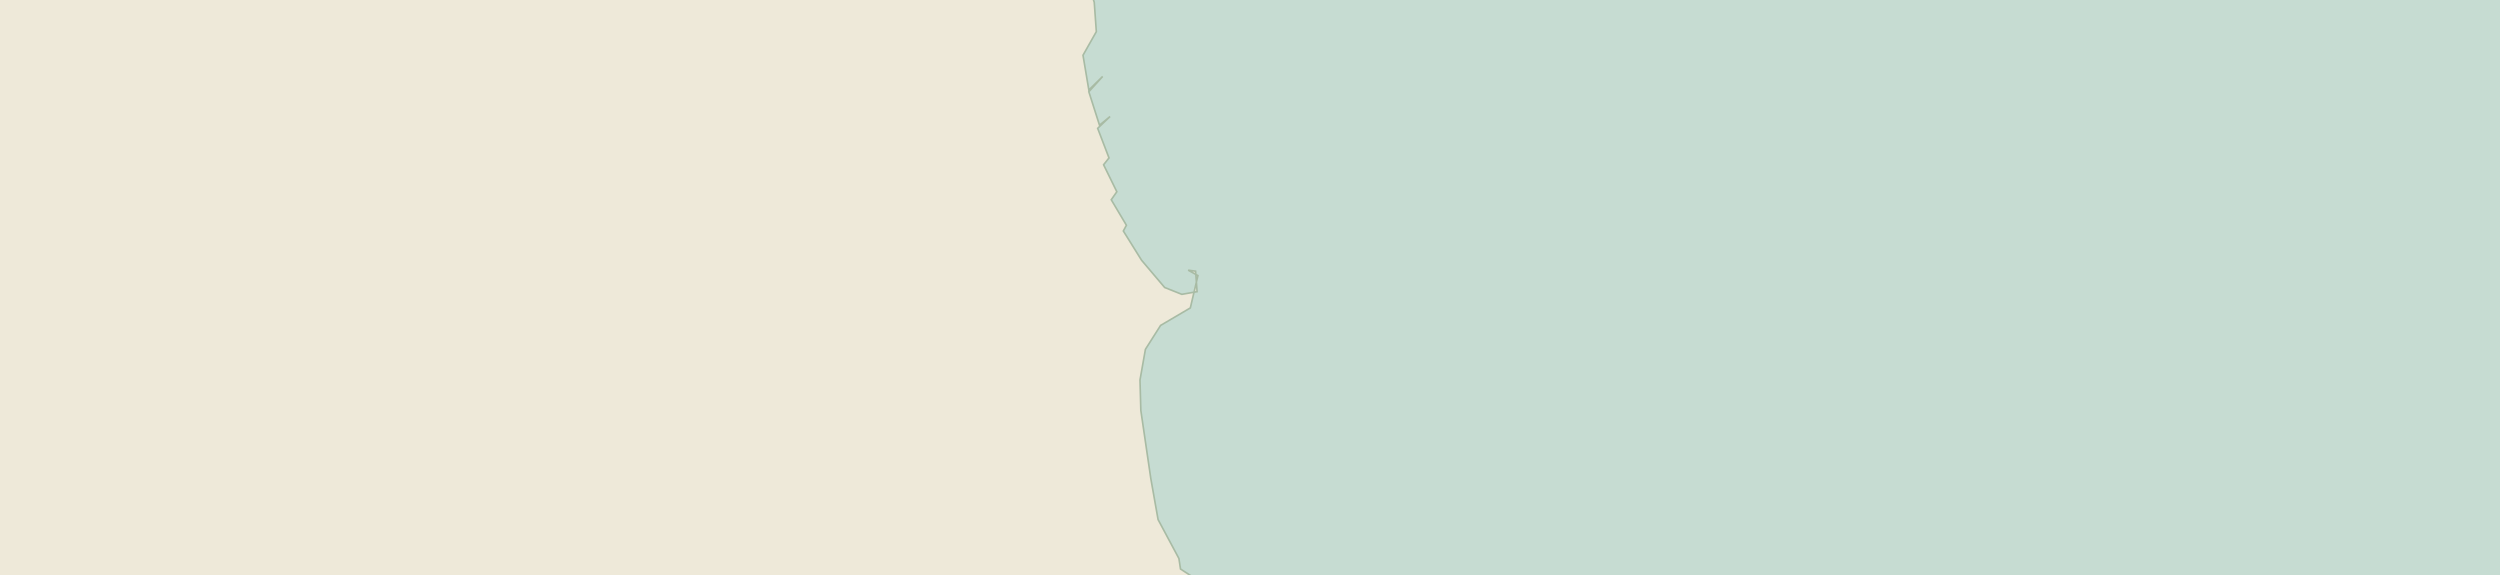
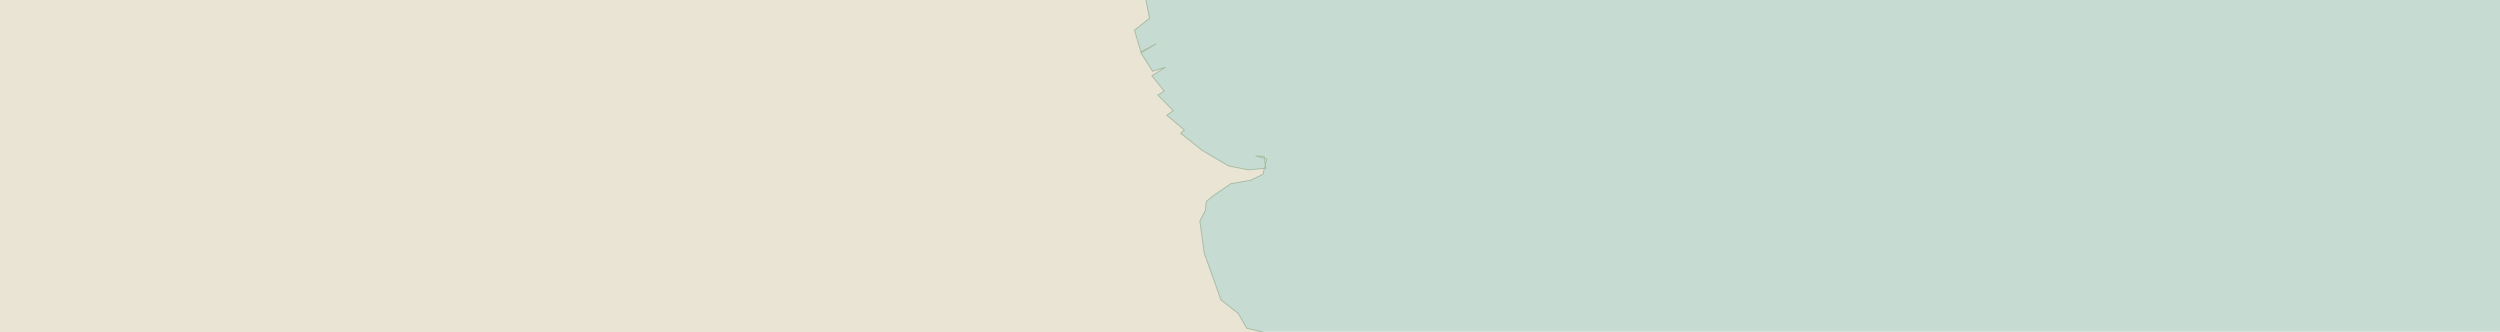
- <svg xmlns="http://www.w3.org/2000/svg" viewBox="0 2070 3000 690" width="3000" height="690">
-   <rect y="2070" width="3000" height="690" fill="#c6dcd2" />
-   <path d="M-800,-1000L955.7,57.4L958.8,93.2L956.8,157.2L957,201.1L962.7,202.4L959.6,243.5L959.5,299.7L972.6,344.3L996.2,379.7L1023.2,408.6L1011.8,463.8L1009.4,499.3L1009.9,534.4L1018,578.4L1038.9,616.1L1042.6,628.6L1066.7,639.3L1071.5,699.5L1072.3,752.6L1085.3,812.5L1099.5,850.2L1107.6,867.2L1141.8,888.7L1196.3,918.7L1232.2,941L1269,943.6L1282.9,903.6L1278.6,881.7L1274.4,899.9L1274.8,882.4L1281.4,880.1L1287.6,891.5L1277.5,928.4L1274.4,1001L1285.6,1045.7L1274.4,1063.9L1238,1092.5L1219.8,1125.3L1203.6,1142.6L1158.7,1136.7L1155.9,1150.2L1137.8,1146.7L1140.1,1212L1145.2,1262L1152.9,1306.3L1161.5,1348.1L1171.4,1391.3L1181.3,1432.6L1190.6,1467.8L1205.9,1510.2L1223,1549.2L1245.4,1592.4L1257.9,1617.5L1242.9,1640.6L1246.1,1676.4L1251.6,1712.3L1271.1,1781.5L1279.2,1820.4L1293,1853.6L1289.9,1897.3L1283.1,1901L1290.4,1923.7L1287.9,1991.6L1301.7,2038.4L1313.1,2072.7L1315.6,2108L1299.6,2136.3L1306.6,2178L1323.2,2161.7L1306.6,2180.1L1319.4,2220.2L1332.1,2209.8L1317.2,2224L1330.8,2259.5L1324.3,2267.7L1340.2,2300.1L1333.5,2309.7L1351.7,2340.3L1348,2347.2L1369.9,2382.3L1397.6,2415L1418.2,2423.2L1436.5,2420L1434.7,2395.4L1425.8,2394.2L1437.5,2400.7L1428.4,2439.5L1392.7,2460.5L1374.5,2489.2L1368,2526L1369,2562.5L1381,2644.4L1389.7,2693.5L1414.7,2740.2L1416.6,2752.8L1449.1,2774L1463.7,2815.8L1478.4,2860.4L1490.6,2895.2L1505.2,2939.6L1518,2974.9L1525.9,2994.6L1555.9,2978.5L1567.3,2941.1L1577,2912.8L1625.6,2912.6L1685.7,2908.6L1688.4,2975.2L1686.7,2996.4L1582.1,2999.8L1582.5,3025.6L1632.9,3024.1L1707,3021.7L1740.1,3024.2L1740.4,3047.3L1711.7,3048.2L1707.4,3055.8L1672.2,3056.7L1623.5,3058.2L1586.1,3059.4L1586.7,3097.3L1586.8,3103.1L1612.3,3109.5L1614.5,3126.1L1653.1,3128L1648,3134.2L1684.1,3133L1648.1,3137.3L1610.6,3139.7L1586.8,3143.5L1580.4,3222.7L1580,3258.1L1579.9,3296.5L1579.3,3341.9L1579,3385.2L1578.8,3423.2L1576.1,3512.2L1578.5,3531.9L1558.3,3579.5L1538.6,3623.2L1520.8,3664.9L1513.4,3694.9L1532.8,3690.1L1547,3713.9L1542,3739L1585.7,3736.7L1611.3,3736L1619.8,3726.5L1638.5,3736.5L1635.1,3793.6L1621.7,3788.2L1618.3,3823.1L1627.1,3867.6L1635.9,3871.2L1636.4,3908.2L1633.2,3928.1L1621,3931.8L1622.9,3985.2L1624.7,4032.6L1627.5,4112.5L1590.2,4117.5L1581,4094L1583.9,4064.4L1562.7,4069.7L1566.7,4105.4L1576.5,4143.2L1589.5,4177.1L1586.7,4234.9L1588.4,4271.4L1600.9,4306.6L1591.8,4356.3L1597.6,4395.8L1609,4455.2L1614.1,4472L1641.5,4511L1653.6,4517.1L1660.9,4497.5L1693.3,4534.9L1705.7,4582.4L1707.9,4624.1L1696.1,4685.5L1688.6,4675.7L1682.1,4733.5L1698.6,4773.1L1716.1,4817.3L1737.9,4849.9L1750.8,4869.4L1752.7,4932.6L1756.6,4951.7L1765.8,4946.8L1757.2,4953.4L1765.5,4981.8L1791.7,5010.8L1797.6,5016.1L1791.7,5048L1813.5,5084.2L1829.1,5116.2L1831.3,5145.7L1846.6,5178.1L1860.3,5226.7L1881.3,5268L1896.2,5276.7L1903.1,5325.6L1922.8,5390.9L1958.5,5450.1L1978.7,5480.4L1999,5509.4L1992.5,5563.1L1993.6,5598.5L1998.6,5633.4L2014.3,5677.8L2039.6,5694.4L2058.8,5693.1L2067,5717.6L2054.4,5745L2022.4,5757L2009.9,5791.6L2022.9,5867.3L2027.1,5894.4L2050.9,5928.1L2073,5927.3L2038.2,5933.7L2037.2,5976.2L2044.4,6022.3L2053.8,6063.4L2097,6108.6L2134.1,6136.4L2162,6122.2L2172.5,6038.7L2163.8,6120.3L2129.8,6140.6L2096.7,6160.7L2106.4,6172.8L2115,6207.8L2133.7,6238.6L2159.5,6269.6L2183.3,6329.4L2212.4,6377.4L2229.9,6388.6L2235.5,6436.2L2246.3,6465.6L2277.4,6488.5L2288.1,6465.4L2288.1,6504L2288.6,6543.1L2272.4,6572.2L2288.9,6614.5L2294.3,6623L2301.6,6615.6L2322.5,6653.6L2348.1,6680.6L2355.4,6679.3L2366,6703.1L2414.3,6745.1L2446.8,6761.2L2475.4,6748.8L2495,6710.8L2468.8,6709.4L2499.2,6708.8L2525.2,6755L2536.6,6788.3L2552,6805.1L2505.3,6860.4L2500.1,6886.2L2510.6,6942.8L2518.7,6953.9L2551.7,6954.2L2599.6,6990.8L2631.4,7015.9L2664.9,7043.5L2687.9,7067.1L2691.2,7110.8L2694.7,7164.5L2697.8,7210.1L2701.1,7250.5L2690.4,7256.4L2567.6,7259.2L2565.7,7274.1L2611,7273L2661.7,7271.8L2702,7270.9L-800,10000Z" fill="#eee9d9" stroke="#a8bba4" stroke-width="2" />
+ <svg xmlns="http://www.w3.org/2000/svg" viewBox="0 2070 5200 690" width="5200" height="690">
+   <rect y="2070" width="5200" height="690" fill="#c6dcd2" />
+   <path d="M-800,-1000L1378.3,-634.8L1390.6,-599.6L1402.3,-587.3L1407.9,-589.8L1414.7,-557.6L1407.7,-557.2L1413.3,-538.4L1418.1,-534.7L1414.2,-523.6L1429.3,-490.1L1442.9,-445.6L1445.1,-432.8L1463.2,-411.3L1479.5,-368.6L1493.2,-334.2L1514.3,-305.7L1543.2,-281.6L1564.7,-252.4L1614.9,-202.7L1646.3,-178.1L1636.6,-168.7L1607.6,-168.3L1601.2,-141.7L1609.9,-107.8L1610.7,-63.9L1633.6,-23.7L1641.5,16.2L1667.8,53.9L1680.1,109.9L1675,145.7L1672.9,161L1680.3,179.3L1670.1,193.3L1686,203.4L1678.5,254L1676.5,262.5L1681.8,263.9L1679,299.7L1681.4,318.5L1705.1,344.3L1752.4,379.7L1783.7,400.4L1806.4,408.6L1784.6,459.9L1778.8,495.3L1779.9,534.4L1784.1,560.2L1811.9,593.6L1843.2,623L1845.2,628.6L1880.2,632.2L1901.1,651.9L1902.6,689.1L1903.8,726.9L1907.7,768.3L1934,817.8L1970.4,862.7L2043.7,888.7L2152.6,918.7L2224.4,941L2281.7,946.3L2309,938.4L2325.8,903.6L2331,886.6L2306.7,889.4L2308.7,899.9L2305.8,885.9L2322.9,880.1L2334.5,895L2315,928.4L2305.8,968.3L2313.2,1015.6L2331.9,1038.9L2319.9,1058.7L2273.2,1076.1L2239.7,1089.9L2208.8,1117.5L2169.8,1141.9L2112.2,1144.2L2077.4,1136.7L2071.9,1150.2L2035.6,1146.7L2037.3,1192.6L2043.6,1231.3L2059.5,1293.3L2091.7,1367L2110.7,1407.3L2141.3,1467.8L2178.3,1518.4L2205.9,1549.2L2250.8,1592.4L2275.9,1617.5L2238.2,1635.6L2251.6,1648.5L2260.3,1705.2L2276.2,1736.6L2299.9,1774.2L2317.5,1813.2L2346.1,1853.6L2352,1881.6L2339.8,1887.6L2340.8,1897.2L2325.3,1900.7L2341.2,1915.7L2333.1,1951.6L2334.9,1987.7L2357.1,2032.3L2382.7,2065.3L2391.2,2108L2359.8,2132.8L2373.2,2178L2405.1,2160.7L2373.3,2180.1L2397.4,2218.1L2424.2,2209.8L2396,2227.6L2421.7,2259.5L2408.5,2267.7L2440.4,2300.1L2427.1,2309.7L2463.4,2340.3L2456,2347.2L2499.9,2382.3L2555.2,2415L2596.5,2423.2L2633,2420L2629.4,2395.4L2611.6,2394.2L2635,2400.7L2626.9,2432.6L2601.2,2445L2560,2452.1L2523.6,2477.2L2509,2489.2L2507.3,2507.6L2495.7,2529.8L2505,2597L2522.1,2644.4L2539.5,2693.5L2576,2722.4L2593.2,2752.8L2642.8,2764.5L2667,2784.9L2687.3,2815.8L2716.7,2860.4L2738.8,2891.9L2759.2,2922.9L2780.7,2955.1L2804.4,2985.4L2811.8,2994.6L2850.1,2983.3L2871.9,2978.5L2891.6,2946.9L2912.7,2913.7L2976.4,2911.4L3012.3,2913.4L3055.4,2911.6L3126.8,2908.6L3134.9,2910.6L3136.8,2975.2L3133.4,2996.4L2924.2,2999.8L2925.1,3025.6L3025.9,3024.1L3064.7,3023.5L3174,3021.7L3182.9,3020.4L3183.1,3025.4L3240.2,3024.2L3240.8,3047.3L3183.5,3048.2L3174.8,3055.8L3137.1,3056.1L3081.5,3057L3006.9,3058.2L2971.4,3058.8L2932.2,3059.4L2933.4,3097.3L2933.6,3103.1L2982.1,3103.6L2989.1,3126.1L3035.7,3125.4L3053.9,3131.2L3128.2,3133L3059.3,3137.3L2992.4,3138.4L2935.3,3143.4L2929.5,3167L2921.5,3169.1L2920.7,3222.7L2919.9,3258.1L2919.1,3308.9L2918.4,3362L2918,3412.3L2917.1,3450.9L2912.2,3512.2L2917.2,3512.4L2917,3531.9L2876.6,3579.5L2837.3,3623.2L2801.6,3664.9L2787.1,3681.1L2786.7,3694.9L2825.7,3690.1L2852.3,3706.9L2844.1,3739L2901.2,3738.1L2982.6,3736L3009,3725.3L3037.1,3736.5L3035.5,3764.8L3030,3768.9L3030.2,3793.6L3010.2,3784.6L2998.2,3797.4L2996.7,3823.1L3006.7,3857.7L3020.5,3870.2L3031.6,3870.7L3032.7,3908.2L3029.3,3927.7L3002.1,3931.8L3005.9,3985.2L3009.4,4032.6L3015,4112.5L2954.9,4119.2L2926.2,4108.8L2921.7,4096.8L2927.8,4064.4L2885.4,4069.7L2894.8,4110.4L2932.6,4167.1L2941.9,4191.1L2935,4227.5L2933.8,4262.5L2958.7,4300.9L2958.4,4333.9L2943.2,4369.2L2974.3,4423.1L2978,4455.2L2988.3,4472L2996.1,4472.5L3003.9,4490.8L3054.5,4515.5L3067.3,4517.1L3086.6,4497.9L3131.4,4521.4L3154.6,4544.9L3171.4,4582.4L3175,4632.2L3154.7,4683L3137.2,4675.7L3118.2,4691.7L3124.2,4733.5L3154.8,4770.1L3177.9,4799.4L3210,4832.7L3239.9,4852.5L3264,4872.7L3264.6,4918.3L3273.1,4951.7L3288.9,4948.4L3274.4,4953.4L3291,4981.8L3327.5,4999.8L3355.2,5016.1L3342.6,5046.6L3376.8,5075.6L3412.3,5102.9L3420,5140.9L3450.9,5173.1L3473.8,5203.7L3480.6,5226.7L3494.9,5242.8L3522.7,5268L3551,5275.4L3565,5294.1L3567.9,5328.9L3590.6,5366.3L3615.3,5405.5L3667.3,5444.8L3712.8,5476.9L3752.6,5495.5L3756,5510.5L3747.1,5525.2L3745,5563.1L3747.1,5598.5L3757.1,5633.4L3772.6,5666.1L3803.6,5686.8L3839.2,5694.4L3877.7,5693.1L3892.6,5704.4L3888.2,5735.5L3850.6,5746L3809.8,5754.3L3781.4,5784.9L3779.7,5813.5L3812.4,5879.8L3814.1,5894.4L3842.5,5916L3861.8,5928.1L3905.9,5925.8L3861.9,5929.6L3836.4,5933.7L3833.7,5969.4L3842.7,6006.1L3857.5,6042.3L3869,6066.2L3909,6086.5L3954,6108.6L3991.5,6123.5L4028.2,6136.4L4083.9,6122.2L4105,6038.7L4087.5,6120.3L4019.6,6140.6L3953.3,6160.7L3957.9,6170.7L3972.8,6172.8L3969.8,6183.8L4007.6,6222.6L4038.7,6247L4079,6269.6L4126.5,6329.4L4151.8,6357.4L4210.8,6389L4219.8,6388.6L4231,6436.2L4252.6,6465.6L4296,6484.3L4314.8,6488.5L4336.2,6465.4L4336.1,6504L4338.2,6541.5L4305,6554L4309.6,6579L4334,6601.3L4328.4,6604.5L4348.6,6623L4363.3,6615.6L4388,6640.4L4417.9,6661.6L4456.3,6680.6L4495.2,6661.2L4470.9,6679.3L4491.9,6703.1L4536.9,6724L4588.6,6745.1L4622.1,6756.8L4684.2,6758.5L4727.6,6736.6L4749.9,6710.8L4698.1,6711.1L4758.5,6708.8L4789.1,6735.4L4810.4,6755L4807.3,6764L4833.2,6788.3L4850.3,6789.9L4864,6805.1L4770.6,6860.4L4760.2,6886.2L4781.2,6942.8L4797.5,6953.9L4834.5,6953.2L4870.6,6956.1L4959.3,6990.8L5022.8,7015.9L5089.7,7043.5L5125.6,7058L5135.8,7067.1L5142.3,7110.8L5152,7183.3L5159.1,7224.5L5159.4,7252.7L4895.1,7259.2L4891.5,7274.1L4982.1,7273L5050.2,7272.1L5096,7271.6L5163.9,7270.9L-800,10000Z" fill="#eae4d4" stroke="#a8bba4" stroke-width="2" />
</svg>
